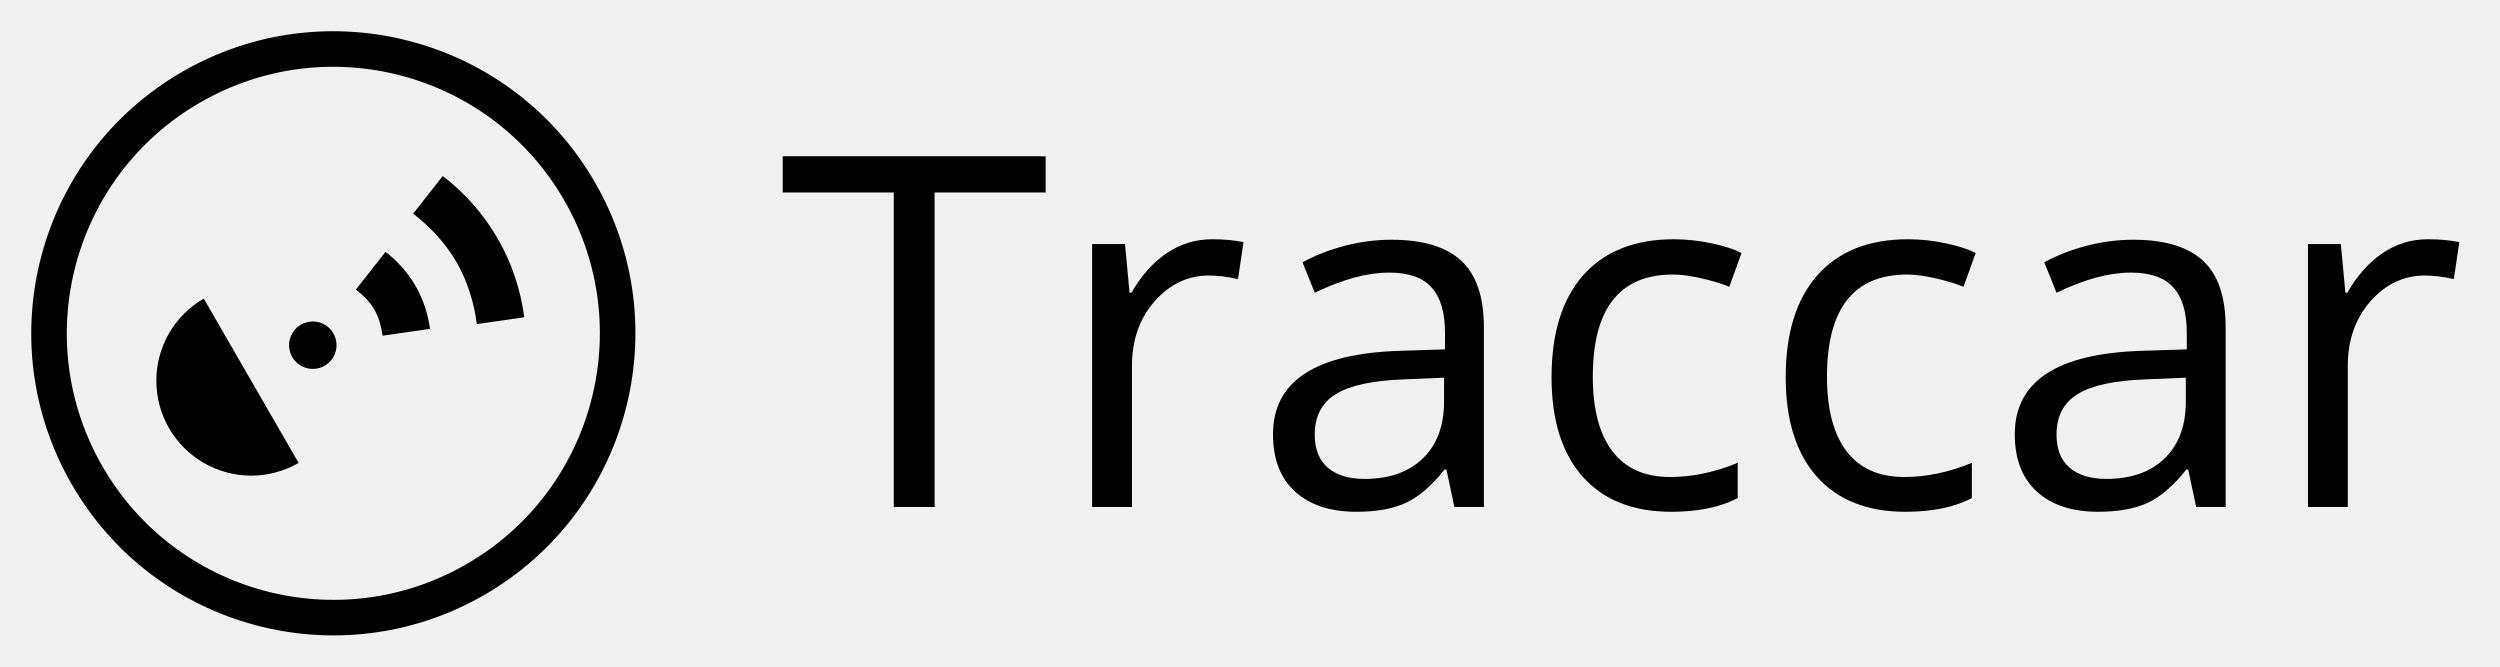
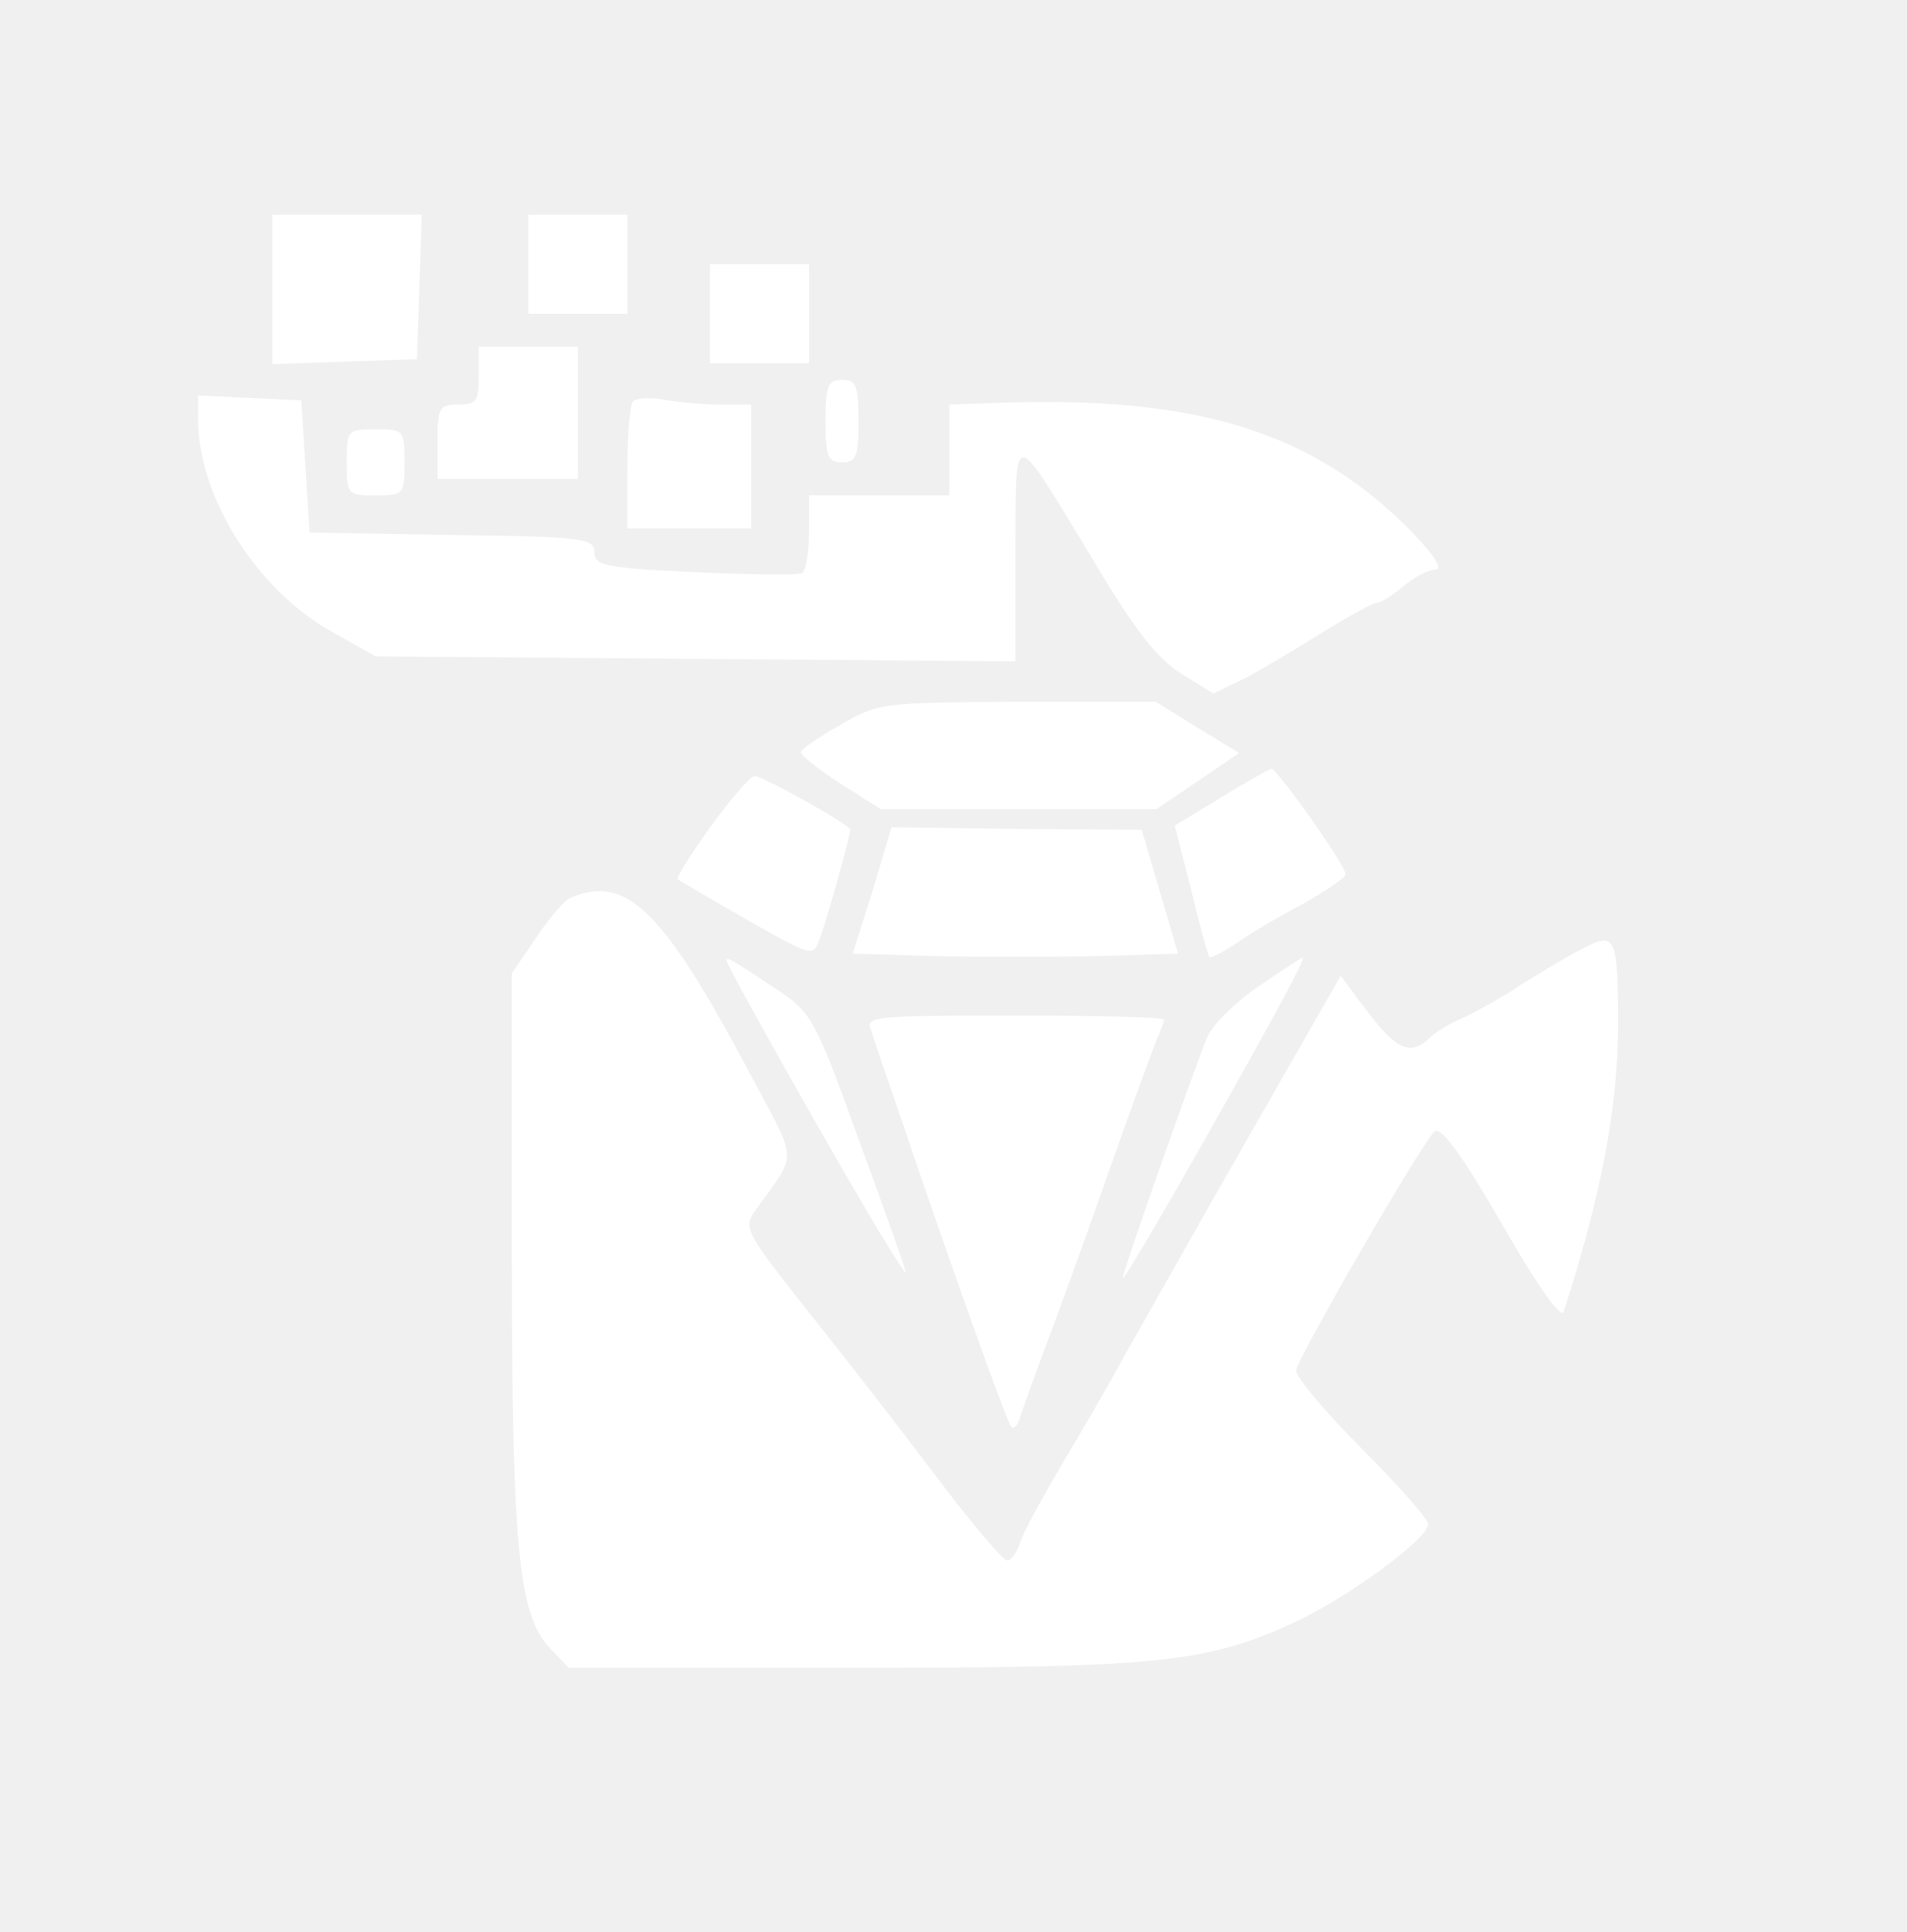
- <svg xmlns="http://www.w3.org/2000/svg" width="240" height="64" viewBox="0 0 240 64">
-   <g id="img">
-     <rect id="rect3778" height="64" width="240" y="0" x="0" fill="none" />
-     <g id="g4194">
-       <g id="g4145" fill="currentColor">
-         <circle id="path2993" stroke-width="1.326" transform="rotate(-30)" cy="43.713" cx="9.436" r="2.276" />
-         <path id="path3004" stroke-width="1.01" d="m37.012 24.177-2.843 3.613c0.663 0.522 1.325 1.158 1.773 1.933 0.448 0.776 0.667 1.667 0.788 2.502l4.55-0.656c-0.193-1.42-0.633-2.804-1.394-4.123s-1.74-2.391-2.874-3.27z" />
-         <path id="path3014" stroke-width="1.01" d="m42.504 16.9-2.843 3.613c1.607 1.236 3.091 2.793 4.168 4.658s1.683 3.929 1.95 5.939l4.55-0.656c-0.34-2.595-1.167-5.151-2.557-7.559-1.39-2.408-3.19-4.402-5.268-5.994z" />
-         <path id="path3036" stroke-width="3.62" d="m28.667 44.439a9.106 9.106 0 0 1 -9.106 0 9.106 9.106 0 0 1 -4.553 -7.886 9.106 9.106 0 0 1 4.553 -7.886l4.553 7.886z" />
-         <path id="path3038-8" stroke-width="1.01" d="m17.502 6.889c-13.868 8.007-18.619 25.74-10.612 39.608 8.006 13.868 25.739 18.619 39.608 10.613 13.868-8.007 18.619-25.74 10.613-39.609-8.007-13.868-25.74-18.62-39.609-10.612zm1.706 2.954c12.237-7.065 27.884-2.872 34.948 9.364 7.065 12.237 2.873 27.884-9.364 34.948-12.237 7.065-27.884 2.873-34.948-9.364-7.065-12.237-2.873-27.884 9.364-34.948z" />
-       </g>
-     </g>
-     <g id="logotext" aria-label="Traccar" fill="currentColor">
-       <path id="path4172" d="m89.719 48.671h-3.915v-30.192h-10.663v-3.478h25.241v3.478h-10.663v30.192z" />
-       <path id="path4174" d="m116.36 22.969q1.681 0 3.017 0.276l-0.53 3.547q-1.566-0.345-2.764-0.345-3.063 0-5.251 2.487-2.165 2.487-2.165 6.195v13.541h-3.823v-25.241h3.155l0.438 4.675h0.184q1.405-2.464 3.385-3.8t4.353-1.336z" />
-       <path id="path4176" d="m139.62 48.671-0.76-3.593h-0.184q-1.888 2.372-3.777 3.224-1.865 0.829-4.675 0.829-3.754 0-5.896-1.935-2.119-1.935-2.119-5.504 0-7.646 12.229-8.014l4.284-0.138v-1.566q0-2.971-1.29-4.376-1.267-1.428-4.076-1.428-3.155 0-7.139 1.935l-1.175-2.925q1.865-1.013 4.076-1.589 2.234-0.576 4.468-0.576 4.514 0 6.679 2.004 2.188 2.004 2.188 6.425v17.226h-2.833zm-8.636-2.695q3.57 0 5.596-1.958 2.05-1.958 2.05-5.481v-2.28l-3.823 0.161q-4.56 0.161-6.587 1.428-2.004 1.244-2.004 3.892 0 2.073 1.244 3.155 1.267 1.082 3.524 1.082z" />
-       <path id="path4178" d="m160.44 49.131q-5.481 0-8.498-3.362-2.994-3.385-2.994-9.557 0-6.333 3.04-9.788 3.063-3.454 8.705-3.454 1.819 0 3.639 0.392t2.856 0.921l-1.175 3.247q-1.267-0.507-2.764-0.829-1.497-0.345-2.648-0.345-7.692 0-7.692 9.811 0 4.652 1.865 7.139 1.888 2.487 5.573 2.487 3.155 0 6.471-1.359v3.385q-2.533 1.313-6.379 1.313z" />
-       <path id="path4180" d="m182.92 49.131q-5.481 0-8.498-3.362-2.994-3.385-2.994-9.557 0-6.333 3.04-9.788 3.063-3.454 8.705-3.454 1.819 0 3.639 0.392t2.856 0.921l-1.175 3.247q-1.267-0.507-2.764-0.829-1.497-0.345-2.648-0.345-7.692 0-7.692 9.811 0 4.652 1.865 7.139 1.888 2.487 5.573 2.487 3.155 0 6.471-1.359v3.385q-2.533 1.313-6.379 1.313z" />
-       <path id="path4182" d="m210.83 48.671-0.76-3.593h-0.184q-1.888 2.372-3.777 3.224-1.865 0.829-4.675 0.829-3.754 0-5.896-1.935-2.119-1.935-2.119-5.504 0-7.646 12.229-8.014l4.284-0.138v-1.566q0-2.971-1.29-4.376-1.267-1.428-4.076-1.428-3.155 0-7.139 1.935l-1.175-2.925q1.865-1.013 4.076-1.589 2.234-0.576 4.468-0.576 4.514 0 6.679 2.004 2.188 2.004 2.188 6.425v17.226h-2.833zm-8.636-2.695q3.57 0 5.596-1.958 2.05-1.958 2.05-5.481v-2.28l-3.823 0.161q-4.56 0.161-6.587 1.428-2.004 1.244-2.004 3.892 0 2.073 1.244 3.155 1.267 1.082 3.523 1.082z" />
-       <path id="path4184" d="m233.08 22.969q1.681 0 3.017 0.276l-0.53 3.547q-1.566-0.345-2.764-0.345-3.063 0-5.251 2.487-2.165 2.487-2.165 6.195v13.541h-3.823v-25.241h3.155l0.438 4.675h0.184q1.405-2.464 3.385-3.8t4.353-1.336z" />
-     </g>
+ <svg xmlns="http://www.w3.org/2000/svg" version="1.0" width="231pt" height="234pt" viewBox="0 0 231 234" preserveAspectRatio="xMidYMid meet">
+   <g transform="translate(0,234) scale(0.1,-0.1)" fill="#ffffff" stroke="none">
+     <path d="M330 1990 l0 -91 88 3 87 3 3 88 3 87 -91 0 -90 0 0 -90z" />
+     <path d="M640 2020 l0 -60 60 0 60 0 0 60 0 60 -60 0 -60 0 0 -60z" />
+     <path d="M860 1960 l0 -60 60 0 60 0 0 60 0 60 -60 0 -60 0 0 -60z" />
+     <path d="M580 1885 c0 -31 -3 -35 -25 -35 -23 0 -25 -4 -25 -45 l0 -45 85 0 85 0 0 80 0 80 -60 0 -60 0 0 -35z" />
+     <path d="M1000 1830 c0 -43 3 -50 20 -50 17 0 20 7 20 50 0 43 -3 50 -20 50 -17 0 -20 -7 -20 -50z" />
+     <path d="M240 1832 c0 -93 70 -205 160 -256 l55 -31 388 -3 387 -3 0 133 c1 154 -6 155 97 -15 47 -79 75 -115 104 -133 l39 -24 41 20 c22 12 64 37 94 56 30 18 58 34 63 34 5 0 19 9 32 20 13 11 30 20 39 20 9 0 -1 17 -29 46 -119 121 -260 165 -502 156 l-58 -2 0 -55 0 -55 -85 0 -85 0 0 -44 c0 -25 -4 -47 -8 -50 -5 -3 -63 -2 -130 1 -109 5 -122 8 -122 24 0 17 -13 19 -172 21 l-173 3 -5 80 -5 80 -62 3 -63 3 0 -29z" />
+     <path d="M767 1854 c-4 -4 -7 -40 -7 -81 l0 -73 75 0 75 0 0 75 0 75 -39 0 c-21 0 -51 3 -67 6 -16 3 -32 2 -37 -2z" />
+     <path d="M420 1780 c0 -39 1 -40 35 -40 34 0 35 1 35 40 0 39 -1 40 -35 40 -34 0 -35 -1 -35 -40z" />
+     <path d="M1018 1462 c-27 -15 -48 -30 -48 -33 0 -4 22 -21 48 -38 l49 -31 167 0 167 0 50 34 50 34 -51 31 -50 31 -168 0 c-163 -1 -168 -1 -214 -28z" />
+     <path d="M1479 1374 l-56 -34 20 -78 c10 -42 20 -79 22 -81 2 -2 16 6 32 16 15 11 52 33 81 48 28 16 52 32 52 36 0 11 -83 128 -90 128 -3 -1 -30 -16 -61 -35z" />
+     <path d="M861 1339 c-24 -33 -42 -62 -40 -64 3 -2 40 -24 84 -49 79 -45 80 -45 88 -23 8 21 37 124 37 132 0 6 -106 65 -116 65 -5 0 -29 -28 -53 -61z" />
+     <path d="M1057 1261 l-24 -76 99 -3 c54 -1 142 -1 197 0 l98 3 -22 75 -22 75 -152 1 -151 2 -23 -77z" />
+     <path d="M692 1253 c-7 -2 -26 -24 -42 -48 l-30 -44 0 -332 c0 -363 8 -443 45 -484 l24 -25 343 0 c372 0 429 6 536 55 63 29 162 101 162 119 0 6 -36 47 -80 91 -44 44 -80 87 -80 95 0 12 147 267 167 289 8 9 34 -27 92 -128 34 -59 62 -98 65 -90 46 142 66 249 66 348 0 107 -3 113 -43 92 -18 -9 -51 -29 -75 -44 -24 -16 -55 -33 -70 -40 -15 -6 -33 -17 -40 -24 -23 -22 -40 -15 -75 31 l-33 44 -115 -201 c-63 -110 -129 -228 -148 -261 -18 -34 -53 -93 -76 -132 -23 -39 -46 -81 -49 -92 -4 -12 -11 -22 -16 -22 -5 0 -44 46 -87 103 -42 56 -112 146 -156 201 -74 94 -77 99 -62 120 51 71 52 56 -3 159 -108 204 -152 248 -220 220z" />
+     <path d="M880 1177 c0 -6 110 -202 175 -312 26 -44 45 -73 42 -65 -2 8 -28 82 -58 163 -50 139 -56 150 -94 176 -56 37 -65 43 -65 38z" />
+     <path d="M1524 1145 c-28 -19 -56 -47 -62 -62 -25 -64 -102 -284 -102 -291 0 -4 41 65 91 153 93 164 131 235 127 235 -2 0 -26 -16 -54 -35z" />
+     <path d="M1055 1093 c3 -10 21 -63 40 -118 52 -154 125 -359 130 -363 3 -3 7 1 10 9 2 8 16 46 30 84 15 39 49 133 76 210 27 77 54 150 59 163 6 13 10 25 10 27 0 3 -81 5 -181 5 -168 0 -181 -1 -174 -17z" />
  </g>
</svg>
